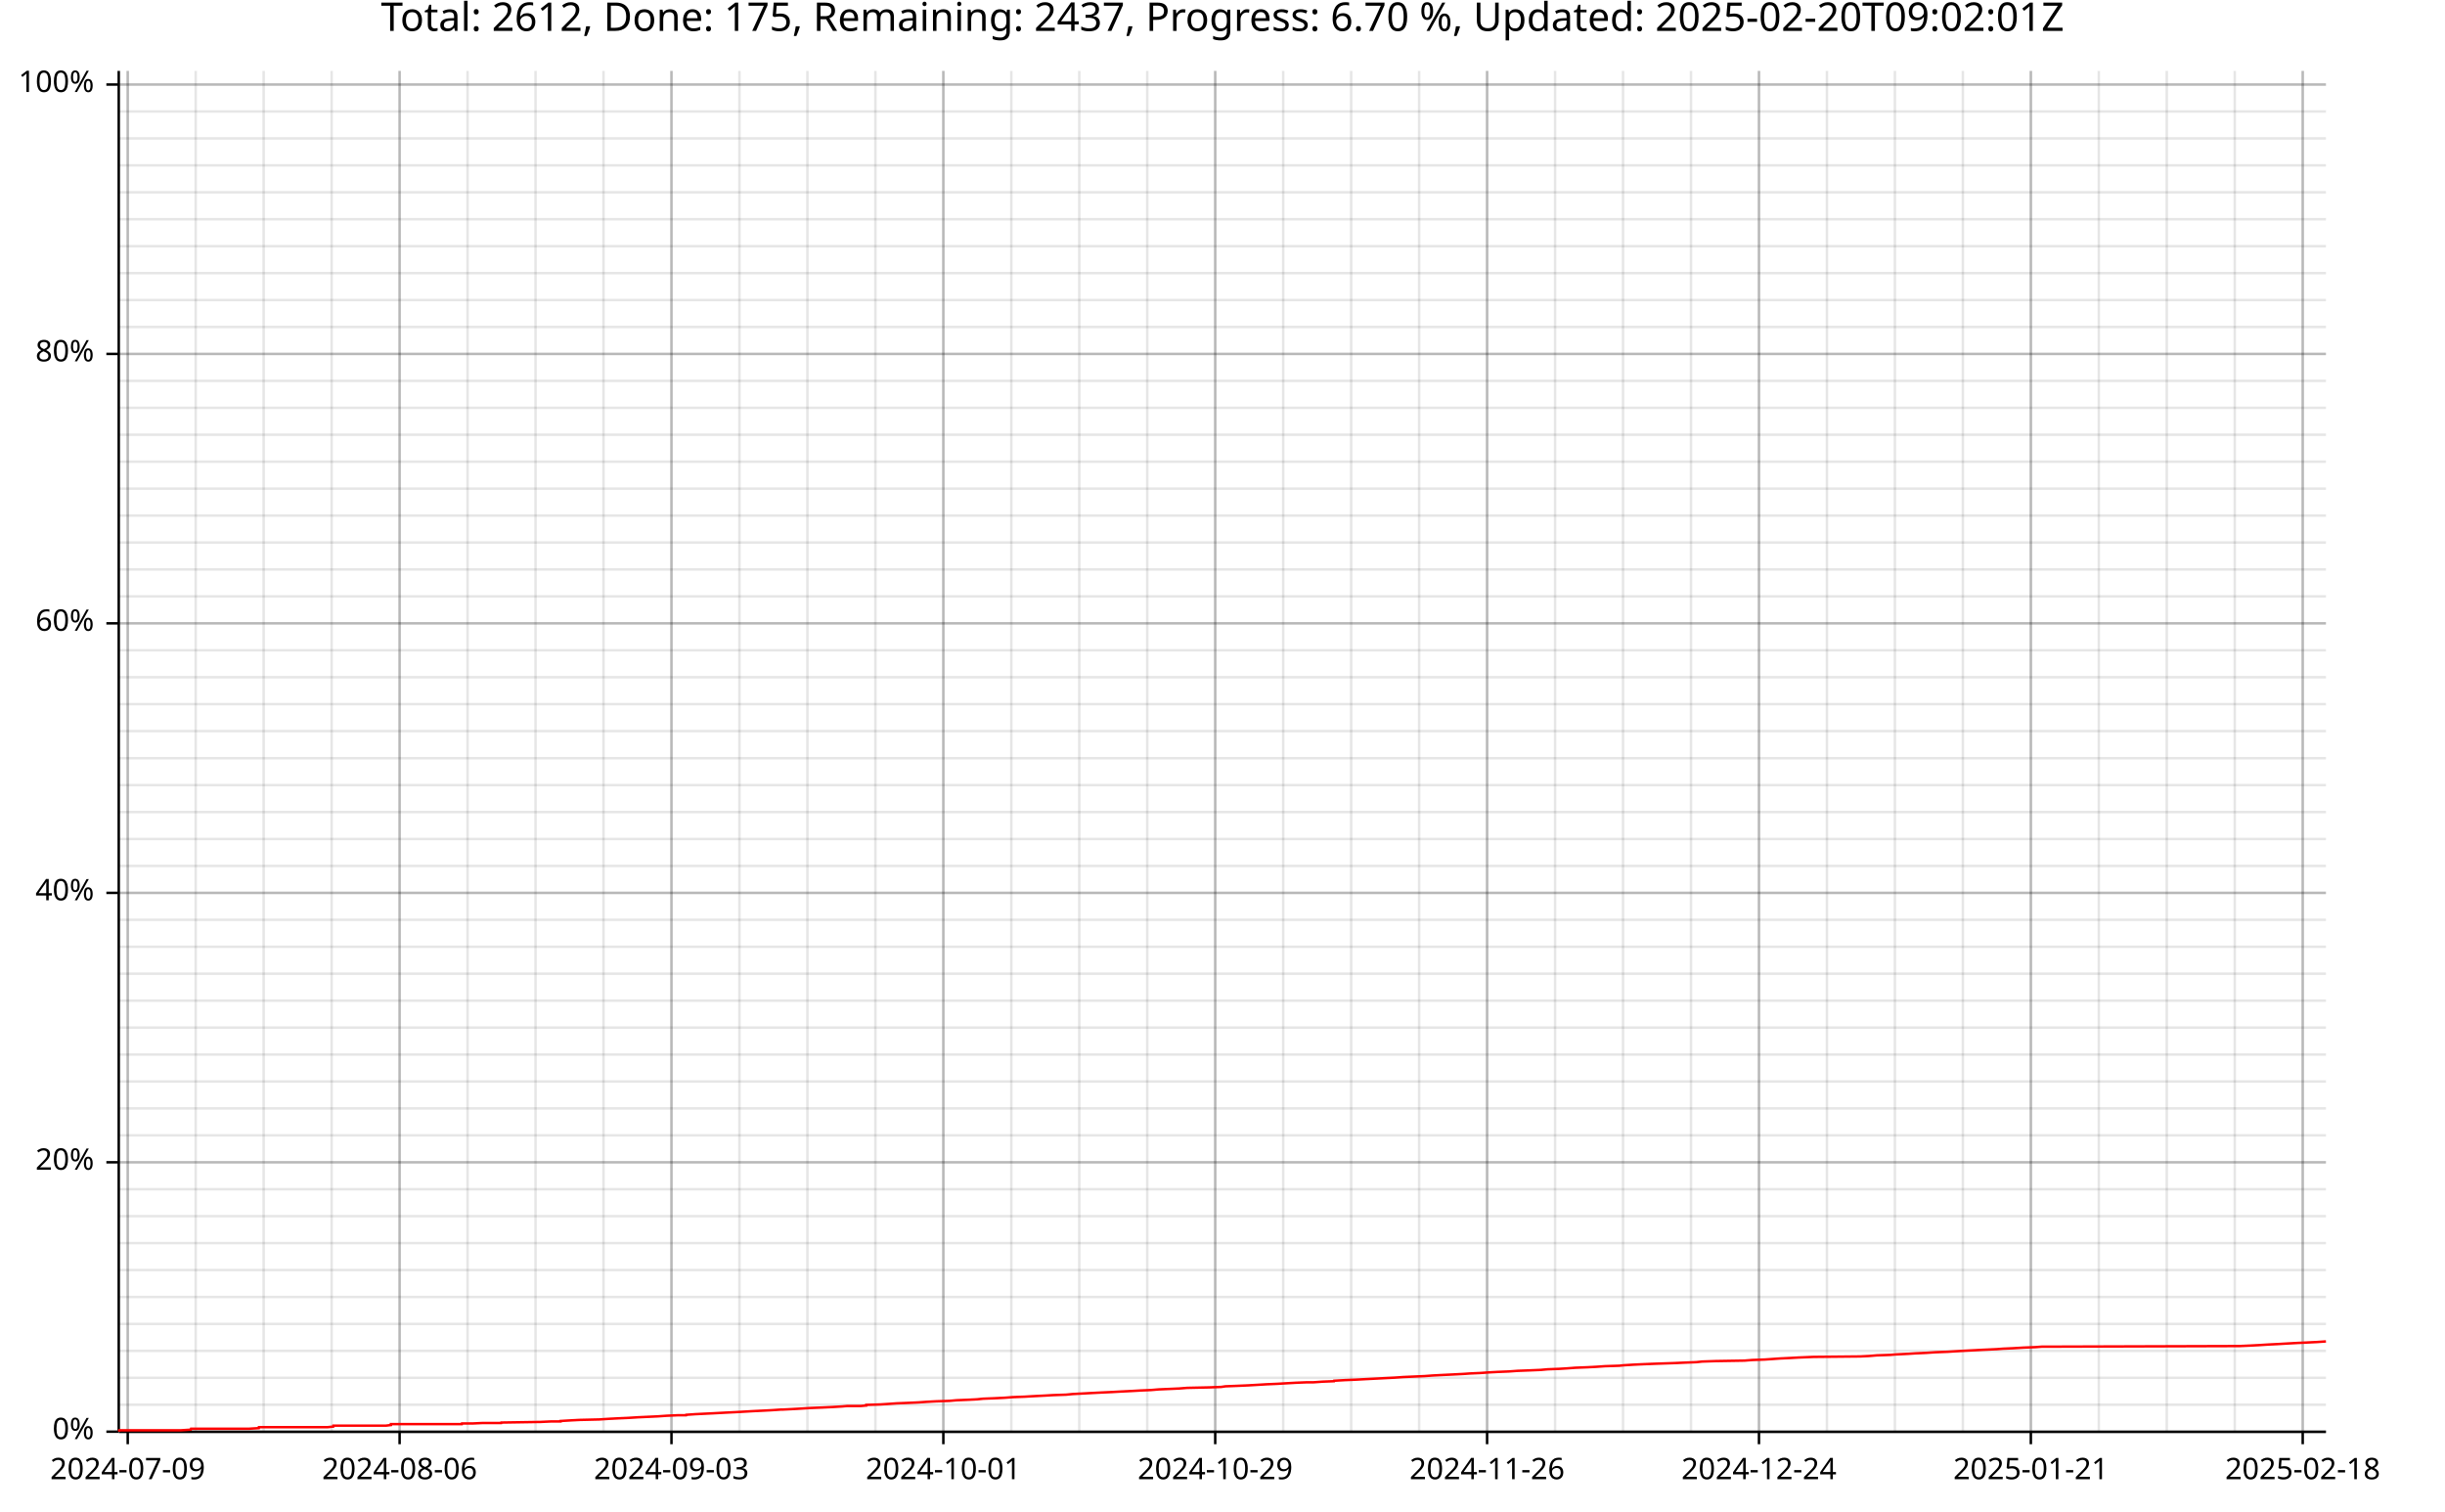
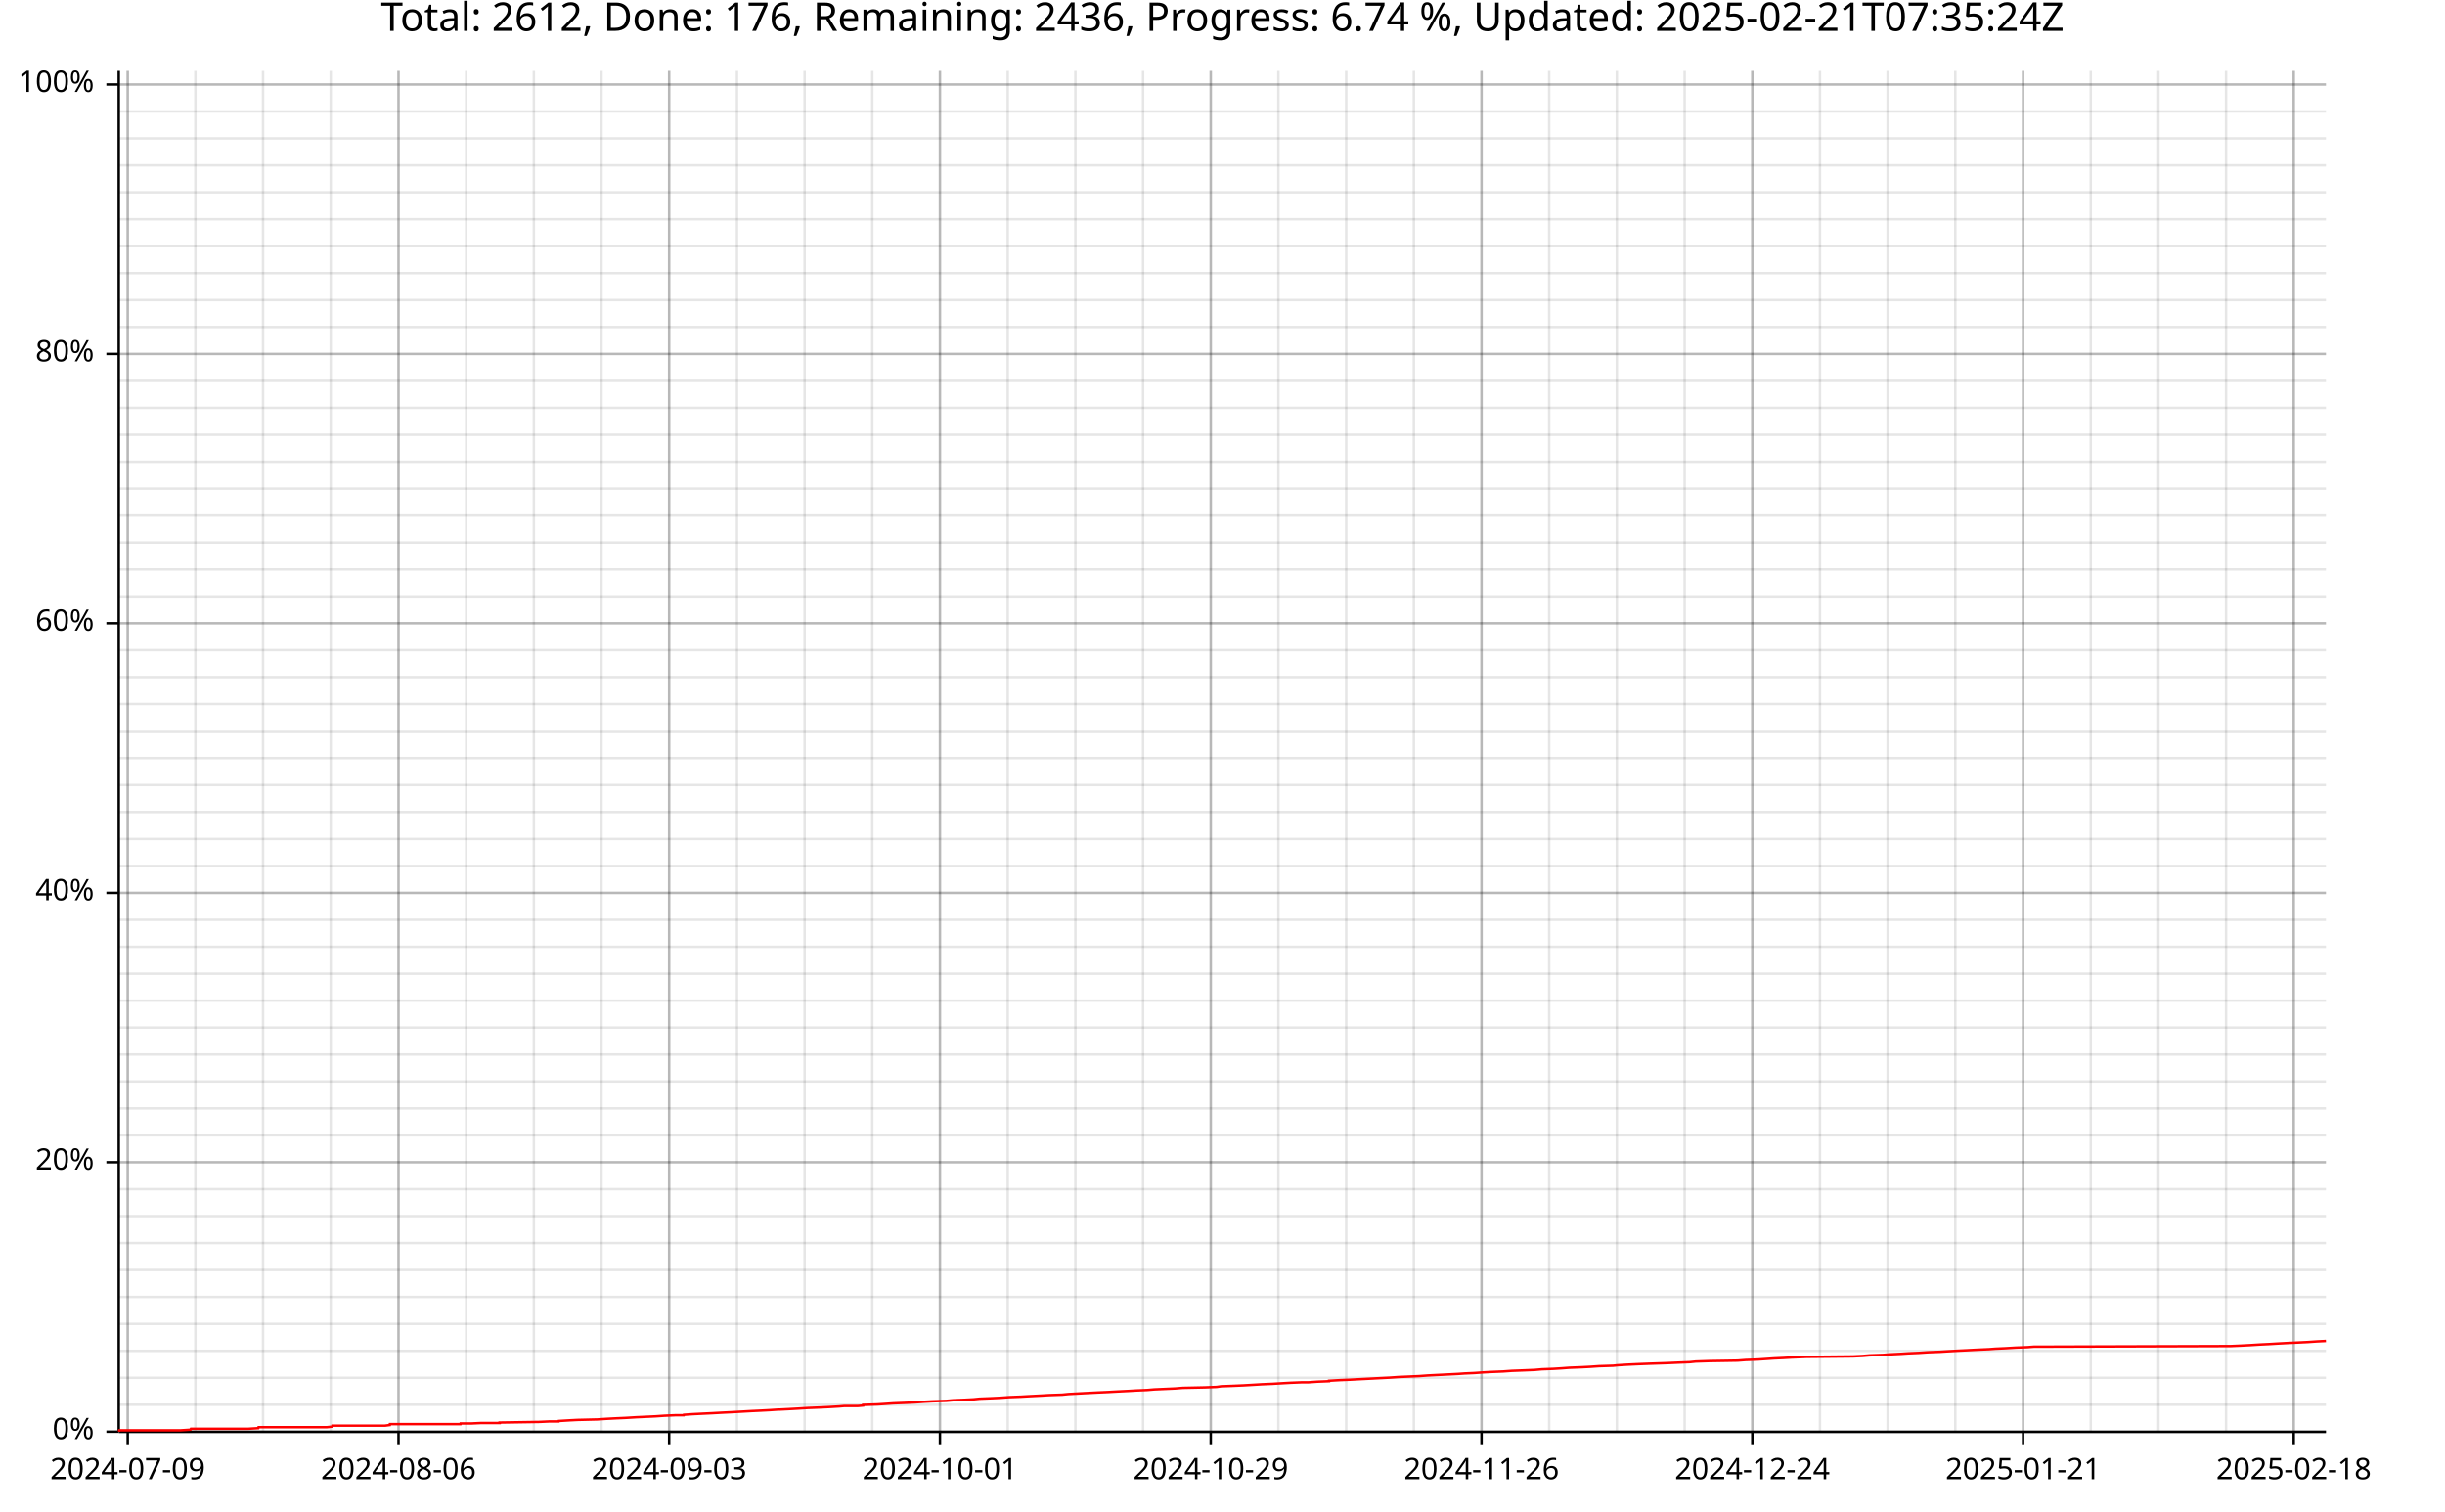
<svg xmlns="http://www.w3.org/2000/svg" width="987" height="610" viewBox="0 0 15792 9760">
  <text x="7896" y="5" dy="0.76em" text-anchor="middle" font-family="sans-serif" font-size="256" opacity="1" fill="#000000">
- Total: 2612, Done: 175, Remaining: 2437, Progress: 6.70 %, Updated: 2025-02-20T09:02:01Z
+ Total: 2612, Done: 176, Remaining: 2436, Progress: 6.74 %, Updated: 2025-02-21T07:35:24Z
</text>
  <line opacity="0.1" stroke="#000000" stroke-width="16" x1="825" y1="9247" x2="825" y2="458" />
-   <line opacity="0.1" stroke="#000000" stroke-width="16" x1="1264" y1="9247" x2="1264" y2="458" />
-   <line opacity="0.1" stroke="#000000" stroke-width="16" x1="1703" y1="9247" x2="1703" y2="458" />
-   <line opacity="0.1" stroke="#000000" stroke-width="16" x1="2142" y1="9247" x2="2142" y2="458" />
-   <line opacity="0.1" stroke="#000000" stroke-width="16" x1="2581" y1="9247" x2="2581" y2="458" />
-   <line opacity="0.1" stroke="#000000" stroke-width="16" x1="3020" y1="9247" x2="3020" y2="458" />
-   <line opacity="0.1" stroke="#000000" stroke-width="16" x1="3459" y1="9247" x2="3459" y2="458" />
-   <line opacity="0.1" stroke="#000000" stroke-width="16" x1="3898" y1="9247" x2="3898" y2="458" />
-   <line opacity="0.1" stroke="#000000" stroke-width="16" x1="4337" y1="9247" x2="4337" y2="458" />
-   <line opacity="0.1" stroke="#000000" stroke-width="16" x1="4776" y1="9247" x2="4776" y2="458" />
-   <line opacity="0.1" stroke="#000000" stroke-width="16" x1="5215" y1="9247" x2="5215" y2="458" />
-   <line opacity="0.1" stroke="#000000" stroke-width="16" x1="5654" y1="9247" x2="5654" y2="458" />
-   <line opacity="0.1" stroke="#000000" stroke-width="16" x1="6093" y1="9247" x2="6093" y2="458" />
-   <line opacity="0.1" stroke="#000000" stroke-width="16" x1="6532" y1="9247" x2="6532" y2="458" />
-   <line opacity="0.1" stroke="#000000" stroke-width="16" x1="6971" y1="9247" x2="6971" y2="458" />
-   <line opacity="0.1" stroke="#000000" stroke-width="16" x1="7410" y1="9247" x2="7410" y2="458" />
-   <line opacity="0.1" stroke="#000000" stroke-width="16" x1="7849" y1="9247" x2="7849" y2="458" />
-   <line opacity="0.1" stroke="#000000" stroke-width="16" x1="8288" y1="9247" x2="8288" y2="458" />
-   <line opacity="0.1" stroke="#000000" stroke-width="16" x1="8727" y1="9247" x2="8727" y2="458" />
-   <line opacity="0.1" stroke="#000000" stroke-width="16" x1="9166" y1="9247" x2="9166" y2="458" />
-   <line opacity="0.1" stroke="#000000" stroke-width="16" x1="9605" y1="9247" x2="9605" y2="458" />
-   <line opacity="0.1" stroke="#000000" stroke-width="16" x1="10044" y1="9247" x2="10044" y2="458" />
-   <line opacity="0.1" stroke="#000000" stroke-width="16" x1="10483" y1="9247" x2="10483" y2="458" />
-   <line opacity="0.1" stroke="#000000" stroke-width="16" x1="10922" y1="9247" x2="10922" y2="458" />
-   <line opacity="0.1" stroke="#000000" stroke-width="16" x1="11361" y1="9247" x2="11361" y2="458" />
-   <line opacity="0.1" stroke="#000000" stroke-width="16" x1="11800" y1="9247" x2="11800" y2="458" />
-   <line opacity="0.1" stroke="#000000" stroke-width="16" x1="12239" y1="9247" x2="12239" y2="458" />
-   <line opacity="0.1" stroke="#000000" stroke-width="16" x1="12678" y1="9247" x2="12678" y2="458" />
-   <line opacity="0.1" stroke="#000000" stroke-width="16" x1="13117" y1="9247" x2="13117" y2="458" />
-   <line opacity="0.1" stroke="#000000" stroke-width="16" x1="13556" y1="9247" x2="13556" y2="458" />
-   <line opacity="0.1" stroke="#000000" stroke-width="16" x1="13995" y1="9247" x2="13995" y2="458" />
-   <line opacity="0.1" stroke="#000000" stroke-width="16" x1="14434" y1="9247" x2="14434" y2="458" />
-   <line opacity="0.1" stroke="#000000" stroke-width="16" x1="14873" y1="9247" x2="14873" y2="458" />
+   <line opacity="0.1" stroke="#000000" stroke-width="16" x1="1262" y1="9247" x2="1262" y2="458" />
+   <line opacity="0.1" stroke="#000000" stroke-width="16" x1="1699" y1="9247" x2="1699" y2="458" />
+   <line opacity="0.1" stroke="#000000" stroke-width="16" x1="2136" y1="9247" x2="2136" y2="458" />
+   <line opacity="0.1" stroke="#000000" stroke-width="16" x1="2574" y1="9247" x2="2574" y2="458" />
+   <line opacity="0.1" stroke="#000000" stroke-width="16" x1="3011" y1="9247" x2="3011" y2="458" />
+   <line opacity="0.1" stroke="#000000" stroke-width="16" x1="3448" y1="9247" x2="3448" y2="458" />
+   <line opacity="0.1" stroke="#000000" stroke-width="16" x1="3885" y1="9247" x2="3885" y2="458" />
+   <line opacity="0.1" stroke="#000000" stroke-width="16" x1="4322" y1="9247" x2="4322" y2="458" />
+   <line opacity="0.1" stroke="#000000" stroke-width="16" x1="4760" y1="9247" x2="4760" y2="458" />
+   <line opacity="0.1" stroke="#000000" stroke-width="16" x1="5197" y1="9247" x2="5197" y2="458" />
+   <line opacity="0.1" stroke="#000000" stroke-width="16" x1="5634" y1="9247" x2="5634" y2="458" />
+   <line opacity="0.1" stroke="#000000" stroke-width="16" x1="6071" y1="9247" x2="6071" y2="458" />
+   <line opacity="0.1" stroke="#000000" stroke-width="16" x1="6509" y1="9247" x2="6509" y2="458" />
+   <line opacity="0.1" stroke="#000000" stroke-width="16" x1="6946" y1="9247" x2="6946" y2="458" />
+   <line opacity="0.1" stroke="#000000" stroke-width="16" x1="7383" y1="9247" x2="7383" y2="458" />
+   <line opacity="0.1" stroke="#000000" stroke-width="16" x1="7820" y1="9247" x2="7820" y2="458" />
+   <line opacity="0.1" stroke="#000000" stroke-width="16" x1="8257" y1="9247" x2="8257" y2="458" />
+   <line opacity="0.1" stroke="#000000" stroke-width="16" x1="8695" y1="9247" x2="8695" y2="458" />
+   <line opacity="0.1" stroke="#000000" stroke-width="16" x1="9132" y1="9247" x2="9132" y2="458" />
+   <line opacity="0.1" stroke="#000000" stroke-width="16" x1="9569" y1="9247" x2="9569" y2="458" />
+   <line opacity="0.1" stroke="#000000" stroke-width="16" x1="10006" y1="9247" x2="10006" y2="458" />
+   <line opacity="0.1" stroke="#000000" stroke-width="16" x1="10443" y1="9247" x2="10443" y2="458" />
+   <line opacity="0.1" stroke="#000000" stroke-width="16" x1="10881" y1="9247" x2="10881" y2="458" />
+   <line opacity="0.1" stroke="#000000" stroke-width="16" x1="11318" y1="9247" x2="11318" y2="458" />
+   <line opacity="0.1" stroke="#000000" stroke-width="16" x1="11755" y1="9247" x2="11755" y2="458" />
+   <line opacity="0.1" stroke="#000000" stroke-width="16" x1="12192" y1="9247" x2="12192" y2="458" />
+   <line opacity="0.1" stroke="#000000" stroke-width="16" x1="12629" y1="9247" x2="12629" y2="458" />
+   <line opacity="0.1" stroke="#000000" stroke-width="16" x1="13067" y1="9247" x2="13067" y2="458" />
+   <line opacity="0.1" stroke="#000000" stroke-width="16" x1="13504" y1="9247" x2="13504" y2="458" />
+   <line opacity="0.1" stroke="#000000" stroke-width="16" x1="13941" y1="9247" x2="13941" y2="458" />
+   <line opacity="0.1" stroke="#000000" stroke-width="16" x1="14378" y1="9247" x2="14378" y2="458" />
+   <line opacity="0.1" stroke="#000000" stroke-width="16" x1="14815" y1="9247" x2="14815" y2="458" />
  <line opacity="0.1" stroke="#000000" stroke-width="16" x1="768" y1="9247" x2="15023" y2="9247" />
  <line opacity="0.1" stroke="#000000" stroke-width="16" x1="768" y1="9073" x2="15023" y2="9073" />
  <line opacity="0.1" stroke="#000000" stroke-width="16" x1="768" y1="8899" x2="15023" y2="8899" />
  <line opacity="0.1" stroke="#000000" stroke-width="16" x1="768" y1="8725" x2="15023" y2="8725" />
  <line opacity="0.1" stroke="#000000" stroke-width="16" x1="768" y1="8551" x2="15023" y2="8551" />
  <line opacity="0.1" stroke="#000000" stroke-width="16" x1="768" y1="8377" x2="15023" y2="8377" />
  <line opacity="0.1" stroke="#000000" stroke-width="16" x1="768" y1="8203" x2="15023" y2="8203" />
  <line opacity="0.1" stroke="#000000" stroke-width="16" x1="768" y1="8029" x2="15023" y2="8029" />
  <line opacity="0.1" stroke="#000000" stroke-width="16" x1="768" y1="7855" x2="15023" y2="7855" />
  <line opacity="0.1" stroke="#000000" stroke-width="16" x1="768" y1="7681" x2="15023" y2="7681" />
  <line opacity="0.1" stroke="#000000" stroke-width="16" x1="768" y1="7507" x2="15023" y2="7507" />
  <line opacity="0.1" stroke="#000000" stroke-width="16" x1="768" y1="7333" x2="15023" y2="7333" />
  <line opacity="0.1" stroke="#000000" stroke-width="16" x1="768" y1="7159" x2="15023" y2="7159" />
  <line opacity="0.1" stroke="#000000" stroke-width="16" x1="768" y1="6985" x2="15023" y2="6985" />
  <line opacity="0.1" stroke="#000000" stroke-width="16" x1="768" y1="6811" x2="15023" y2="6811" />
  <line opacity="0.1" stroke="#000000" stroke-width="16" x1="768" y1="6637" x2="15023" y2="6637" />
  <line opacity="0.1" stroke="#000000" stroke-width="16" x1="768" y1="6463" x2="15023" y2="6463" />
  <line opacity="0.1" stroke="#000000" stroke-width="16" x1="768" y1="6289" x2="15023" y2="6289" />
  <line opacity="0.1" stroke="#000000" stroke-width="16" x1="768" y1="6115" x2="15023" y2="6115" />
  <line opacity="0.1" stroke="#000000" stroke-width="16" x1="768" y1="5941" x2="15023" y2="5941" />
  <line opacity="0.1" stroke="#000000" stroke-width="16" x1="768" y1="5767" x2="15023" y2="5767" />
  <line opacity="0.1" stroke="#000000" stroke-width="16" x1="768" y1="5593" x2="15023" y2="5593" />
  <line opacity="0.1" stroke="#000000" stroke-width="16" x1="768" y1="5419" x2="15023" y2="5419" />
  <line opacity="0.1" stroke="#000000" stroke-width="16" x1="768" y1="5245" x2="15023" y2="5245" />
  <line opacity="0.1" stroke="#000000" stroke-width="16" x1="768" y1="5071" x2="15023" y2="5071" />
  <line opacity="0.1" stroke="#000000" stroke-width="16" x1="768" y1="4897" x2="15023" y2="4897" />
  <line opacity="0.1" stroke="#000000" stroke-width="16" x1="768" y1="4722" x2="15023" y2="4722" />
  <line opacity="0.1" stroke="#000000" stroke-width="16" x1="768" y1="4548" x2="15023" y2="4548" />
  <line opacity="0.1" stroke="#000000" stroke-width="16" x1="768" y1="4374" x2="15023" y2="4374" />
  <line opacity="0.1" stroke="#000000" stroke-width="16" x1="768" y1="4200" x2="15023" y2="4200" />
  <line opacity="0.1" stroke="#000000" stroke-width="16" x1="768" y1="4026" x2="15023" y2="4026" />
  <line opacity="0.1" stroke="#000000" stroke-width="16" x1="768" y1="3852" x2="15023" y2="3852" />
  <line opacity="0.1" stroke="#000000" stroke-width="16" x1="768" y1="3678" x2="15023" y2="3678" />
  <line opacity="0.1" stroke="#000000" stroke-width="16" x1="768" y1="3504" x2="15023" y2="3504" />
  <line opacity="0.1" stroke="#000000" stroke-width="16" x1="768" y1="3330" x2="15023" y2="3330" />
  <line opacity="0.1" stroke="#000000" stroke-width="16" x1="768" y1="3156" x2="15023" y2="3156" />
  <line opacity="0.1" stroke="#000000" stroke-width="16" x1="768" y1="2982" x2="15023" y2="2982" />
  <line opacity="0.1" stroke="#000000" stroke-width="16" x1="768" y1="2808" x2="15023" y2="2808" />
  <line opacity="0.1" stroke="#000000" stroke-width="16" x1="768" y1="2634" x2="15023" y2="2634" />
  <line opacity="0.1" stroke="#000000" stroke-width="16" x1="768" y1="2460" x2="15023" y2="2460" />
  <line opacity="0.1" stroke="#000000" stroke-width="16" x1="768" y1="2286" x2="15023" y2="2286" />
  <line opacity="0.1" stroke="#000000" stroke-width="16" x1="768" y1="2112" x2="15023" y2="2112" />
  <line opacity="0.1" stroke="#000000" stroke-width="16" x1="768" y1="1938" x2="15023" y2="1938" />
  <line opacity="0.1" stroke="#000000" stroke-width="16" x1="768" y1="1764" x2="15023" y2="1764" />
  <line opacity="0.1" stroke="#000000" stroke-width="16" x1="768" y1="1590" x2="15023" y2="1590" />
  <line opacity="0.1" stroke="#000000" stroke-width="16" x1="768" y1="1416" x2="15023" y2="1416" />
  <line opacity="0.1" stroke="#000000" stroke-width="16" x1="768" y1="1242" x2="15023" y2="1242" />
  <line opacity="0.1" stroke="#000000" stroke-width="16" x1="768" y1="1068" x2="15023" y2="1068" />
  <line opacity="0.1" stroke="#000000" stroke-width="16" x1="768" y1="894" x2="15023" y2="894" />
  <line opacity="0.1" stroke="#000000" stroke-width="16" x1="768" y1="720" x2="15023" y2="720" />
  <line opacity="0.1" stroke="#000000" stroke-width="16" x1="768" y1="546" x2="15023" y2="546" />
  <line opacity="0.2" stroke="#000000" stroke-width="16" x1="825" y1="9247" x2="825" y2="458" />
-   <line opacity="0.2" stroke="#000000" stroke-width="16" x1="2581" y1="9247" x2="2581" y2="458" />
-   <line opacity="0.2" stroke="#000000" stroke-width="16" x1="4337" y1="9247" x2="4337" y2="458" />
-   <line opacity="0.2" stroke="#000000" stroke-width="16" x1="6093" y1="9247" x2="6093" y2="458" />
-   <line opacity="0.2" stroke="#000000" stroke-width="16" x1="7849" y1="9247" x2="7849" y2="458" />
-   <line opacity="0.2" stroke="#000000" stroke-width="16" x1="9605" y1="9247" x2="9605" y2="458" />
-   <line opacity="0.2" stroke="#000000" stroke-width="16" x1="11361" y1="9247" x2="11361" y2="458" />
-   <line opacity="0.2" stroke="#000000" stroke-width="16" x1="13117" y1="9247" x2="13117" y2="458" />
-   <line opacity="0.2" stroke="#000000" stroke-width="16" x1="14873" y1="9247" x2="14873" y2="458" />
+   <line opacity="0.2" stroke="#000000" stroke-width="16" x1="2574" y1="9247" x2="2574" y2="458" />
+   <line opacity="0.2" stroke="#000000" stroke-width="16" x1="4322" y1="9247" x2="4322" y2="458" />
+   <line opacity="0.2" stroke="#000000" stroke-width="16" x1="6071" y1="9247" x2="6071" y2="458" />
+   <line opacity="0.2" stroke="#000000" stroke-width="16" x1="7820" y1="9247" x2="7820" y2="458" />
+   <line opacity="0.2" stroke="#000000" stroke-width="16" x1="9569" y1="9247" x2="9569" y2="458" />
+   <line opacity="0.2" stroke="#000000" stroke-width="16" x1="11318" y1="9247" x2="11318" y2="458" />
+   <line opacity="0.2" stroke="#000000" stroke-width="16" x1="13067" y1="9247" x2="13067" y2="458" />
+   <line opacity="0.2" stroke="#000000" stroke-width="16" x1="14815" y1="9247" x2="14815" y2="458" />
  <line opacity="0.2" stroke="#000000" stroke-width="16" x1="768" y1="9247" x2="15023" y2="9247" />
  <line opacity="0.2" stroke="#000000" stroke-width="16" x1="768" y1="7507" x2="15023" y2="7507" />
  <line opacity="0.2" stroke="#000000" stroke-width="16" x1="768" y1="5767" x2="15023" y2="5767" />
  <line opacity="0.2" stroke="#000000" stroke-width="16" x1="768" y1="4026" x2="15023" y2="4026" />
  <line opacity="0.2" stroke="#000000" stroke-width="16" x1="768" y1="2286" x2="15023" y2="2286" />
  <line opacity="0.2" stroke="#000000" stroke-width="16" x1="768" y1="546" x2="15023" y2="546" />
  <polyline fill="none" opacity="1" stroke="#000000" stroke-width="16" points="767,458 767,9247 " />
  <text x="608" y="9247" dy="0.5ex" text-anchor="end" font-family="sans-serif" font-size="192" opacity="1" fill="#000000">
0%
</text>
  <polyline fill="none" opacity="1" stroke="#000000" stroke-width="16" points="687,9247 767,9247 " />
  <text x="608" y="7507" dy="0.5ex" text-anchor="end" font-family="sans-serif" font-size="192" opacity="1" fill="#000000">
20%
</text>
  <polyline fill="none" opacity="1" stroke="#000000" stroke-width="16" points="687,7507 767,7507 " />
  <text x="608" y="5767" dy="0.5ex" text-anchor="end" font-family="sans-serif" font-size="192" opacity="1" fill="#000000">
40%
</text>
  <polyline fill="none" opacity="1" stroke="#000000" stroke-width="16" points="687,5767 767,5767 " />
  <text x="608" y="4026" dy="0.5ex" text-anchor="end" font-family="sans-serif" font-size="192" opacity="1" fill="#000000">
60%
</text>
  <polyline fill="none" opacity="1" stroke="#000000" stroke-width="16" points="687,4026 767,4026 " />
  <text x="608" y="2286" dy="0.5ex" text-anchor="end" font-family="sans-serif" font-size="192" opacity="1" fill="#000000">
80%
</text>
  <polyline fill="none" opacity="1" stroke="#000000" stroke-width="16" points="687,2286 767,2286 " />
  <text x="608" y="546" dy="0.5ex" text-anchor="end" font-family="sans-serif" font-size="192" opacity="1" fill="#000000">
100%
</text>
  <polyline fill="none" opacity="1" stroke="#000000" stroke-width="16" points="687,546 767,546 " />
  <polyline fill="none" opacity="1" stroke="#000000" stroke-width="16" points="768,9248 15023,9248 " />
  <text x="825" y="9408" dy="0.76em" text-anchor="middle" font-family="sans-serif" font-size="192" opacity="1" fill="#000000">
2024-07-09
</text>
  <polyline fill="none" opacity="1" stroke="#000000" stroke-width="16" points="825,9248 825,9328 " />
-   <text x="2581" y="9408" dy="0.76em" text-anchor="middle" font-family="sans-serif" font-size="192" opacity="1" fill="#000000">
+   <text x="2574" y="9408" dy="0.76em" text-anchor="middle" font-family="sans-serif" font-size="192" opacity="1" fill="#000000">
2024-08-06
</text>
-   <polyline fill="none" opacity="1" stroke="#000000" stroke-width="16" points="2581,9248 2581,9328 " />
-   <text x="4337" y="9408" dy="0.76em" text-anchor="middle" font-family="sans-serif" font-size="192" opacity="1" fill="#000000">
+   <polyline fill="none" opacity="1" stroke="#000000" stroke-width="16" points="2574,9248 2574,9328 " />
+   <text x="4322" y="9408" dy="0.76em" text-anchor="middle" font-family="sans-serif" font-size="192" opacity="1" fill="#000000">
2024-09-03
</text>
-   <polyline fill="none" opacity="1" stroke="#000000" stroke-width="16" points="4337,9248 4337,9328 " />
-   <text x="6093" y="9408" dy="0.76em" text-anchor="middle" font-family="sans-serif" font-size="192" opacity="1" fill="#000000">
+   <polyline fill="none" opacity="1" stroke="#000000" stroke-width="16" points="4322,9248 4322,9328 " />
+   <text x="6071" y="9408" dy="0.76em" text-anchor="middle" font-family="sans-serif" font-size="192" opacity="1" fill="#000000">
2024-10-01
</text>
-   <polyline fill="none" opacity="1" stroke="#000000" stroke-width="16" points="6093,9248 6093,9328 " />
-   <text x="7849" y="9408" dy="0.76em" text-anchor="middle" font-family="sans-serif" font-size="192" opacity="1" fill="#000000">
+   <polyline fill="none" opacity="1" stroke="#000000" stroke-width="16" points="6071,9248 6071,9328 " />
+   <text x="7820" y="9408" dy="0.76em" text-anchor="middle" font-family="sans-serif" font-size="192" opacity="1" fill="#000000">
2024-10-29
</text>
-   <polyline fill="none" opacity="1" stroke="#000000" stroke-width="16" points="7849,9248 7849,9328 " />
-   <text x="9605" y="9408" dy="0.76em" text-anchor="middle" font-family="sans-serif" font-size="192" opacity="1" fill="#000000">
+   <polyline fill="none" opacity="1" stroke="#000000" stroke-width="16" points="7820,9248 7820,9328 " />
+   <text x="9569" y="9408" dy="0.76em" text-anchor="middle" font-family="sans-serif" font-size="192" opacity="1" fill="#000000">
2024-11-26
</text>
-   <polyline fill="none" opacity="1" stroke="#000000" stroke-width="16" points="9605,9248 9605,9328 " />
-   <text x="11361" y="9408" dy="0.76em" text-anchor="middle" font-family="sans-serif" font-size="192" opacity="1" fill="#000000">
+   <polyline fill="none" opacity="1" stroke="#000000" stroke-width="16" points="9569,9248 9569,9328 " />
+   <text x="11318" y="9408" dy="0.76em" text-anchor="middle" font-family="sans-serif" font-size="192" opacity="1" fill="#000000">
2024-12-24
</text>
-   <polyline fill="none" opacity="1" stroke="#000000" stroke-width="16" points="11361,9248 11361,9328 " />
-   <text x="13117" y="9408" dy="0.76em" text-anchor="middle" font-family="sans-serif" font-size="192" opacity="1" fill="#000000">
+   <polyline fill="none" opacity="1" stroke="#000000" stroke-width="16" points="11318,9248 11318,9328 " />
+   <text x="13067" y="9408" dy="0.76em" text-anchor="middle" font-family="sans-serif" font-size="192" opacity="1" fill="#000000">
2025-01-21
</text>
-   <polyline fill="none" opacity="1" stroke="#000000" stroke-width="16" points="13117,9248 13117,9328 " />
-   <text x="14873" y="9408" dy="0.76em" text-anchor="middle" font-family="sans-serif" font-size="192" opacity="1" fill="#000000">
+   <polyline fill="none" opacity="1" stroke="#000000" stroke-width="16" points="13067,9248 13067,9328 " />
+   <text x="14815" y="9408" dy="0.76em" text-anchor="middle" font-family="sans-serif" font-size="192" opacity="1" fill="#000000">
2025-02-18
</text>
-   <polyline fill="none" opacity="1" stroke="#000000" stroke-width="16" points="14873,9248 14873,9328 " />
-   <polyline fill="none" opacity="1" stroke="#FF0000" stroke-width="16" points="768,9247 769,9244 769,9241 770,9238 856,9238 918,9238 981,9238 1047,9238 1107,9238 1170,9238 1232,9234 1232,9234 1233,9231 1233,9231 1234,9228 1298,9228 1361,9228 1362,9228 1424,9228 1487,9228 1606,9228 1607,9228 1672,9224 1673,9221 1673,9218 1737,9218 1800,9218 1916,9218 1917,9218 1985,9218 2115,9218 2115,9218 2153,9214 2154,9211 2154,9211 2154,9208 2175,9208 2176,9208 2239,9208 2303,9208 2364,9208 2426,9208 2493,9208 2525,9204 2525,9201 2525,9198 2614,9198 2680,9198 2740,9198 2800,9198 2800,9198 2801,9198 2865,9198 2921,9198 2921,9198 2983,9198 2984,9194 2984,9194 2984,9194 3051,9194 3115,9191 3116,9191 3168,9191 3237,9191 3238,9188 3238,9188 3491,9184 3491,9184 3556,9181 3556,9181 3620,9181 3620,9178 3620,9178 3686,9174 3686,9174 3744,9171 3744,9171 3870,9168 3870,9168 3870,9168 3931,9164 3931,9164 3989,9161 3989,9161 4056,9158 4056,9158 4120,9154 4120,9154 4185,9151 4185,9151 4249,9148 4249,9148 4306,9144 4306,9144 4306,9144 4375,9141 4375,9141 4429,9141 4431,9141 4432,9138 4432,9138 4490,9134 4490,9134 4550,9131 4550,9131 4611,9128 4611,9128 4685,9124 4685,9124 4747,9121 4747,9121 4800,9118 4800,9118 4869,9114 4869,9114 4932,9111 4932,9111 4988,9108 4988,9108 5047,9104 5047,9104 5059,9104 5117,9101 5117,9101 5171,9098 5171,9098 5233,9094 5233,9094 5309,9091 5309,9091 5371,9088 5371,9088 5439,9084 5439,9084 5439,9084 5472,9081 5472,9081 5561,9081 5595,9078 5595,9078 5595,9074 5595,9074 5686,9071 5686,9071 5734,9068 5734,9068 5791,9064 5791,9064 5865,9061 5865,9061 5930,9058 5930,9058 5930,9058 5988,9054 5989,9054 6043,9051 6043,9051 6133,9048 6133,9048 6178,9044 6178,9044 6253,9041 6253,9041 6311,9038 6311,9038 6350,9034 6350,9034 6426,9031 6426,9031 6488,9028 6488,9028 6540,9024 6540,9024 6618,9021 6618,9021 6669,9018 6669,9018 6748,9014 6748,9014 6799,9011 6799,9011 6886,9008 6886,9008 6927,9004 6927,9004 6982,9001 6982,9001 6983,9001 6983,9001 6983,9001 6983,9001 7038,8998 7038,8998 7116,8994 7116,8994 7182,8991 7182,8991 7235,8988 7235,8988 7315,8984 7315,8984 7366,8981 7366,8981 7436,8978 7436,8978 7483,8974 7483,8974 7552,8971 7618,8968 7618,8968 7668,8964 7810,8961 7810,8961 7888,8958 7915,8954 7992,8951 8061,8948 8130,8944 8179,8941 8248,8938 8316,8934 8316,8934 8370,8931 8370,8931 8443,8928 8443,8928 8485,8928 8541,8924 8541,8924 8616,8921 8616,8921 8617,8918 8617,8918 8687,8914 8687,8914 8759,8911 8759,8911 8813,8908 8813,8908 8891,8904 8891,8904 8949,8901 8949,8901 9008,8898 9008,8898 9064,8894 9064,8894 9133,8891 9133,8891 9201,8888 9201,8888 9255,8884 9255,8884 9313,8881 9313,8881 9374,8878 9374,8878 9452,8874 9452,8874 9494,8871 9494,8871 9561,8868 9561,8868 9617,8864 9617,8864 9673,8861 9673,8861 9746,8858 9746,8858 9801,8854 9801,8854 9880,8851 9880,8851 9951,8848 9951,8848 9996,8844 9996,8844 10073,8841 10073,8841 10122,8838 10122,8838 10175,8834 10175,8834 10251,8831 10251,8831 10309,8828 10309,8828 10366,8824 10366,8824 10459,8821 10459,8821 10488,8818 10488,8818 10553,8814 10554,8814 10618,8811 10618,8811 10694,8808 10694,8808 10813,8804 10813,8804 10880,8801 10880,8801 10956,8798 10956,8798 10994,8794 10994,8794 11083,8791 11083,8791 11266,8788 11267,8788 11317,8784 11317,8784 11398,8781 11398,8781 11442,8778 11442,8778 11499,8774 11500,8774 11563,8771 11563,8771 11617,8768 11617,8768 11713,8764 11713,8764 12014,8761 12014,8761 12075,8758 12122,8754 12122,8754 12211,8751 12211,8751 12245,8748 12245,8748 12328,8744 12328,8744 12373,8741 12373,8741 12441,8738 12441,8738 12500,8734 12500,8734 12579,8731 12579,8731 12626,8728 12626,8728 12626,8728 12626,8728 12695,8724 12695,8724 12754,8721 12754,8721 12811,8718 12811,8718 12898,8714 12898,8714 12937,8711 12937,8711 13004,8708 13070,8704 13070,8704 13147,8701 13147,8701 13186,8698 13186,8698 14465,8694 14465,8694 14532,8691 14532,8691 14590,8688 14590,8688 14654,8684 14654,8684 14715,8681 14715,8681 14715,8681 14715,8681 14765,8678 14765,8678 14838,8674 14838,8674 14903,8671 14903,8671 14965,8668 14965,8668 15023,8664 " />
+   <polyline fill="none" opacity="1" stroke="#000000" stroke-width="16" points="14815,9248 14815,9328 " />
+   <polyline fill="none" opacity="1" stroke="#FF0000" stroke-width="16" points="768,9247 769,9244 769,9241 770,9238 856,9238 918,9238 980,9238 1046,9238 1106,9238 1168,9238 1230,9234 1230,9234 1231,9231 1231,9231 1233,9228 1296,9228 1358,9228 1360,9228 1421,9228 1484,9228 1602,9228 1603,9228 1668,9224 1669,9221 1670,9218 1733,9218 1796,9218 1911,9218 1912,9218 1980,9218 2110,9218 2110,9218 2147,9214 2148,9211 2148,9211 2148,9208 2170,9208 2170,9208 2233,9208 2297,9208 2358,9208 2419,9208 2486,9208 2517,9204 2517,9201 2518,9198 2607,9198 2672,9198 2732,9198 2792,9198 2792,9198 2793,9198 2857,9198 2912,9198 2912,9198 2974,9198 2975,9194 2975,9194 2975,9194 3042,9194 3106,9191 3106,9191 3158,9191 3227,9191 3227,9188 3227,9188 3480,9184 3480,9184 3545,9181 3545,9181 3608,9181 3609,9178 3609,9178 3674,9174 3674,9174 3731,9171 3732,9171 3857,9168 3857,9168 3858,9168 3918,9164 3918,9164 3976,9161 3976,9161 4042,9158 4042,9158 4107,9154 4107,9154 4171,9151 4171,9151 4234,9148 4234,9148 4291,9144 4291,9144 4291,9144 4360,9141 4360,9141 4414,9141 4416,9141 4417,9138 4417,9138 4474,9134 4474,9134 4534,9131 4534,9131 4596,9128 4596,9128 4669,9124 4669,9124 4731,9121 4731,9121 4783,9118 4783,9118 4852,9114 4852,9114 4915,9111 4915,9111 4971,9108 4971,9108 5029,9104 5029,9104 5041,9104 5099,9101 5099,9101 5153,9098 5153,9098 5215,9094 5215,9094 5290,9091 5290,9091 5352,9088 5352,9088 5419,9084 5419,9084 5419,9084 5453,9081 5453,9081 5541,9081 5575,9078 5575,9078 5575,9074 5575,9074 5666,9071 5666,9071 5713,9068 5713,9068 5770,9064 5770,9064 5844,9061 5844,9061 5909,9058 5909,9058 5909,9058 5967,9054 5967,9054 6021,9051 6021,9051 6111,9048 6111,9048 6156,9044 6156,9044 6231,9041 6231,9041 6288,9038 6288,9038 6327,9034 6327,9034 6403,9031 6403,9031 6464,9028 6464,9028 6517,9024 6517,9024 6594,9021 6594,9021 6645,9018 6645,9018 6723,9014 6723,9014 6774,9011 6774,9011 6861,9008 6861,9008 6901,9004 6901,9004 6957,9001 6957,9001 6957,9001 6957,9001 6957,9001 6957,9001 7012,8998 7012,8998 7090,8994 7090,8994 7156,8991 7156,8991 7209,8988 7209,8988 7288,8984 7288,8984 7338,8981 7338,8981 7409,8978 7409,8978 7456,8974 7456,8974 7524,8971 7590,8968 7590,8968 7640,8964 7781,8961 7781,8961 7858,8958 7886,8954 7962,8951 8031,8948 8100,8944 8149,8941 8218,8938 8285,8934 8285,8934 8338,8931 8338,8931 8412,8928 8412,8928 8453,8928 8509,8924 8509,8924 8584,8921 8584,8921 8584,8918 8584,8918 8654,8914 8654,8914 8726,8911 8726,8911 8780,8908 8780,8908 8858,8904 8858,8904 8915,8901 8915,8901 8974,8898 8974,8898 9030,8894 9030,8894 9098,8891 9098,8891 9166,8888 9166,8888 9220,8884 9220,8884 9278,8881 9278,8881 9339,8878 9339,8878 9416,8874 9416,8874 9458,8871 9458,8871 9524,8868 9524,8868 9580,8864 9580,8864 9636,8861 9637,8861 9709,8858 9709,8858 9764,8854 9764,8854 9842,8851 9842,8851 9913,8848 9913,8848 9958,8844 9958,8844 10035,8841 10035,8841 10083,8838 10083,8838 10136,8834 10136,8834 10212,8831 10212,8831 10270,8828 10270,8828 10327,8824 10327,8824 10419,8821 10419,8821 10448,8818 10448,8818 10513,8814 10514,8814 10577,8811 10577,8811 10653,8808 10653,8808 10772,8804 10772,8804 10838,8801 10838,8801 10914,8798 10914,8798 10952,8794 10952,8794 11041,8791 11041,8791 11223,8788 11223,8788 11274,8784 11274,8784 11354,8781 11354,8781 11398,8778 11398,8778 11455,8774 11455,8774 11519,8771 11519,8771 11572,8768 11572,8768 11668,8764 11668,8764 11968,8761 11968,8761 12029,8758 12075,8754 12075,8754 12164,8751 12164,8751 12198,8748 12198,8748 12280,8744 12280,8744 12325,8741 12325,8741 12393,8738 12393,8738 12452,8734 12452,8734 12530,8731 12530,8731 12577,8728 12577,8728 12577,8728 12577,8728 12645,8724 12645,8724 12705,8721 12705,8721 12761,8718 12761,8718 12848,8714 12848,8714 12887,8711 12887,8711 12953,8708 13020,8704 13020,8704 13096,8701 13096,8701 13135,8698 13135,8698 14408,8694 14408,8694 14476,8691 14476,8691 14533,8688 14533,8688 14597,8684 14597,8684 14658,8681 14658,8681 14658,8681 14658,8681 14707,8678 14707,8678 14780,8674 14780,8674 14845,8671 14845,8671 14906,8668 14906,8668 14964,8664 14964,8664 15023,8661 " />
</svg>
